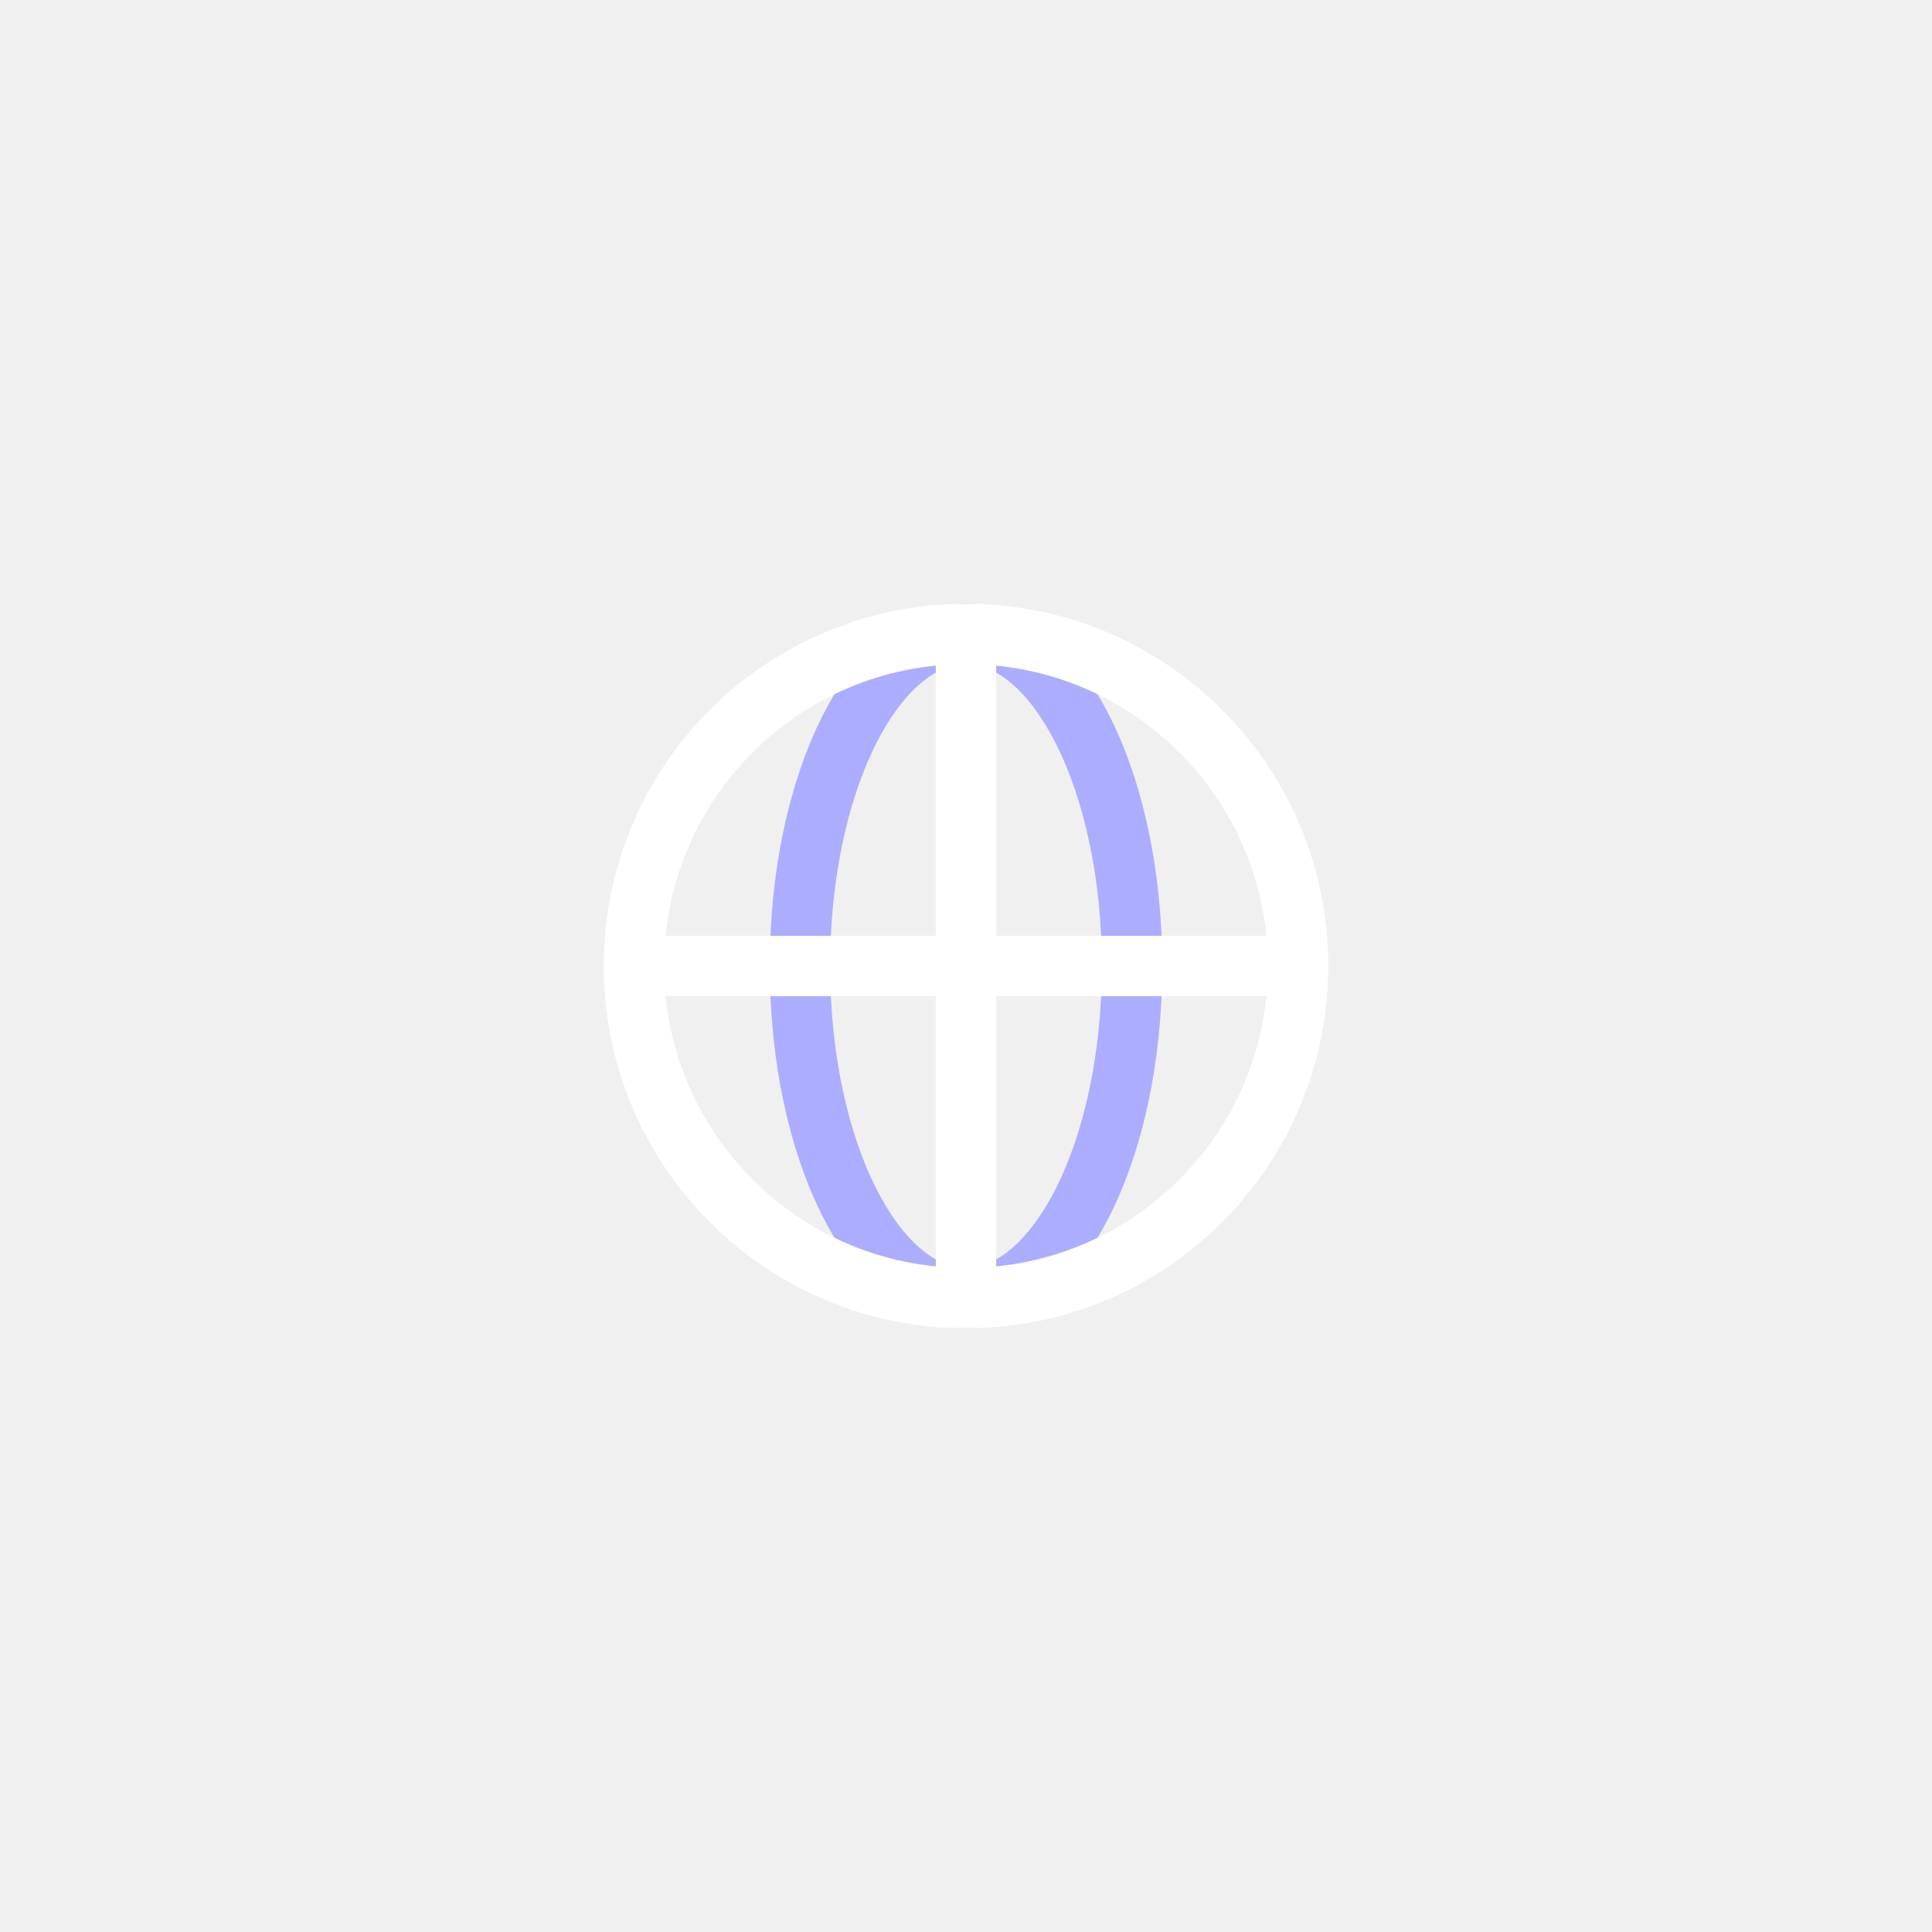
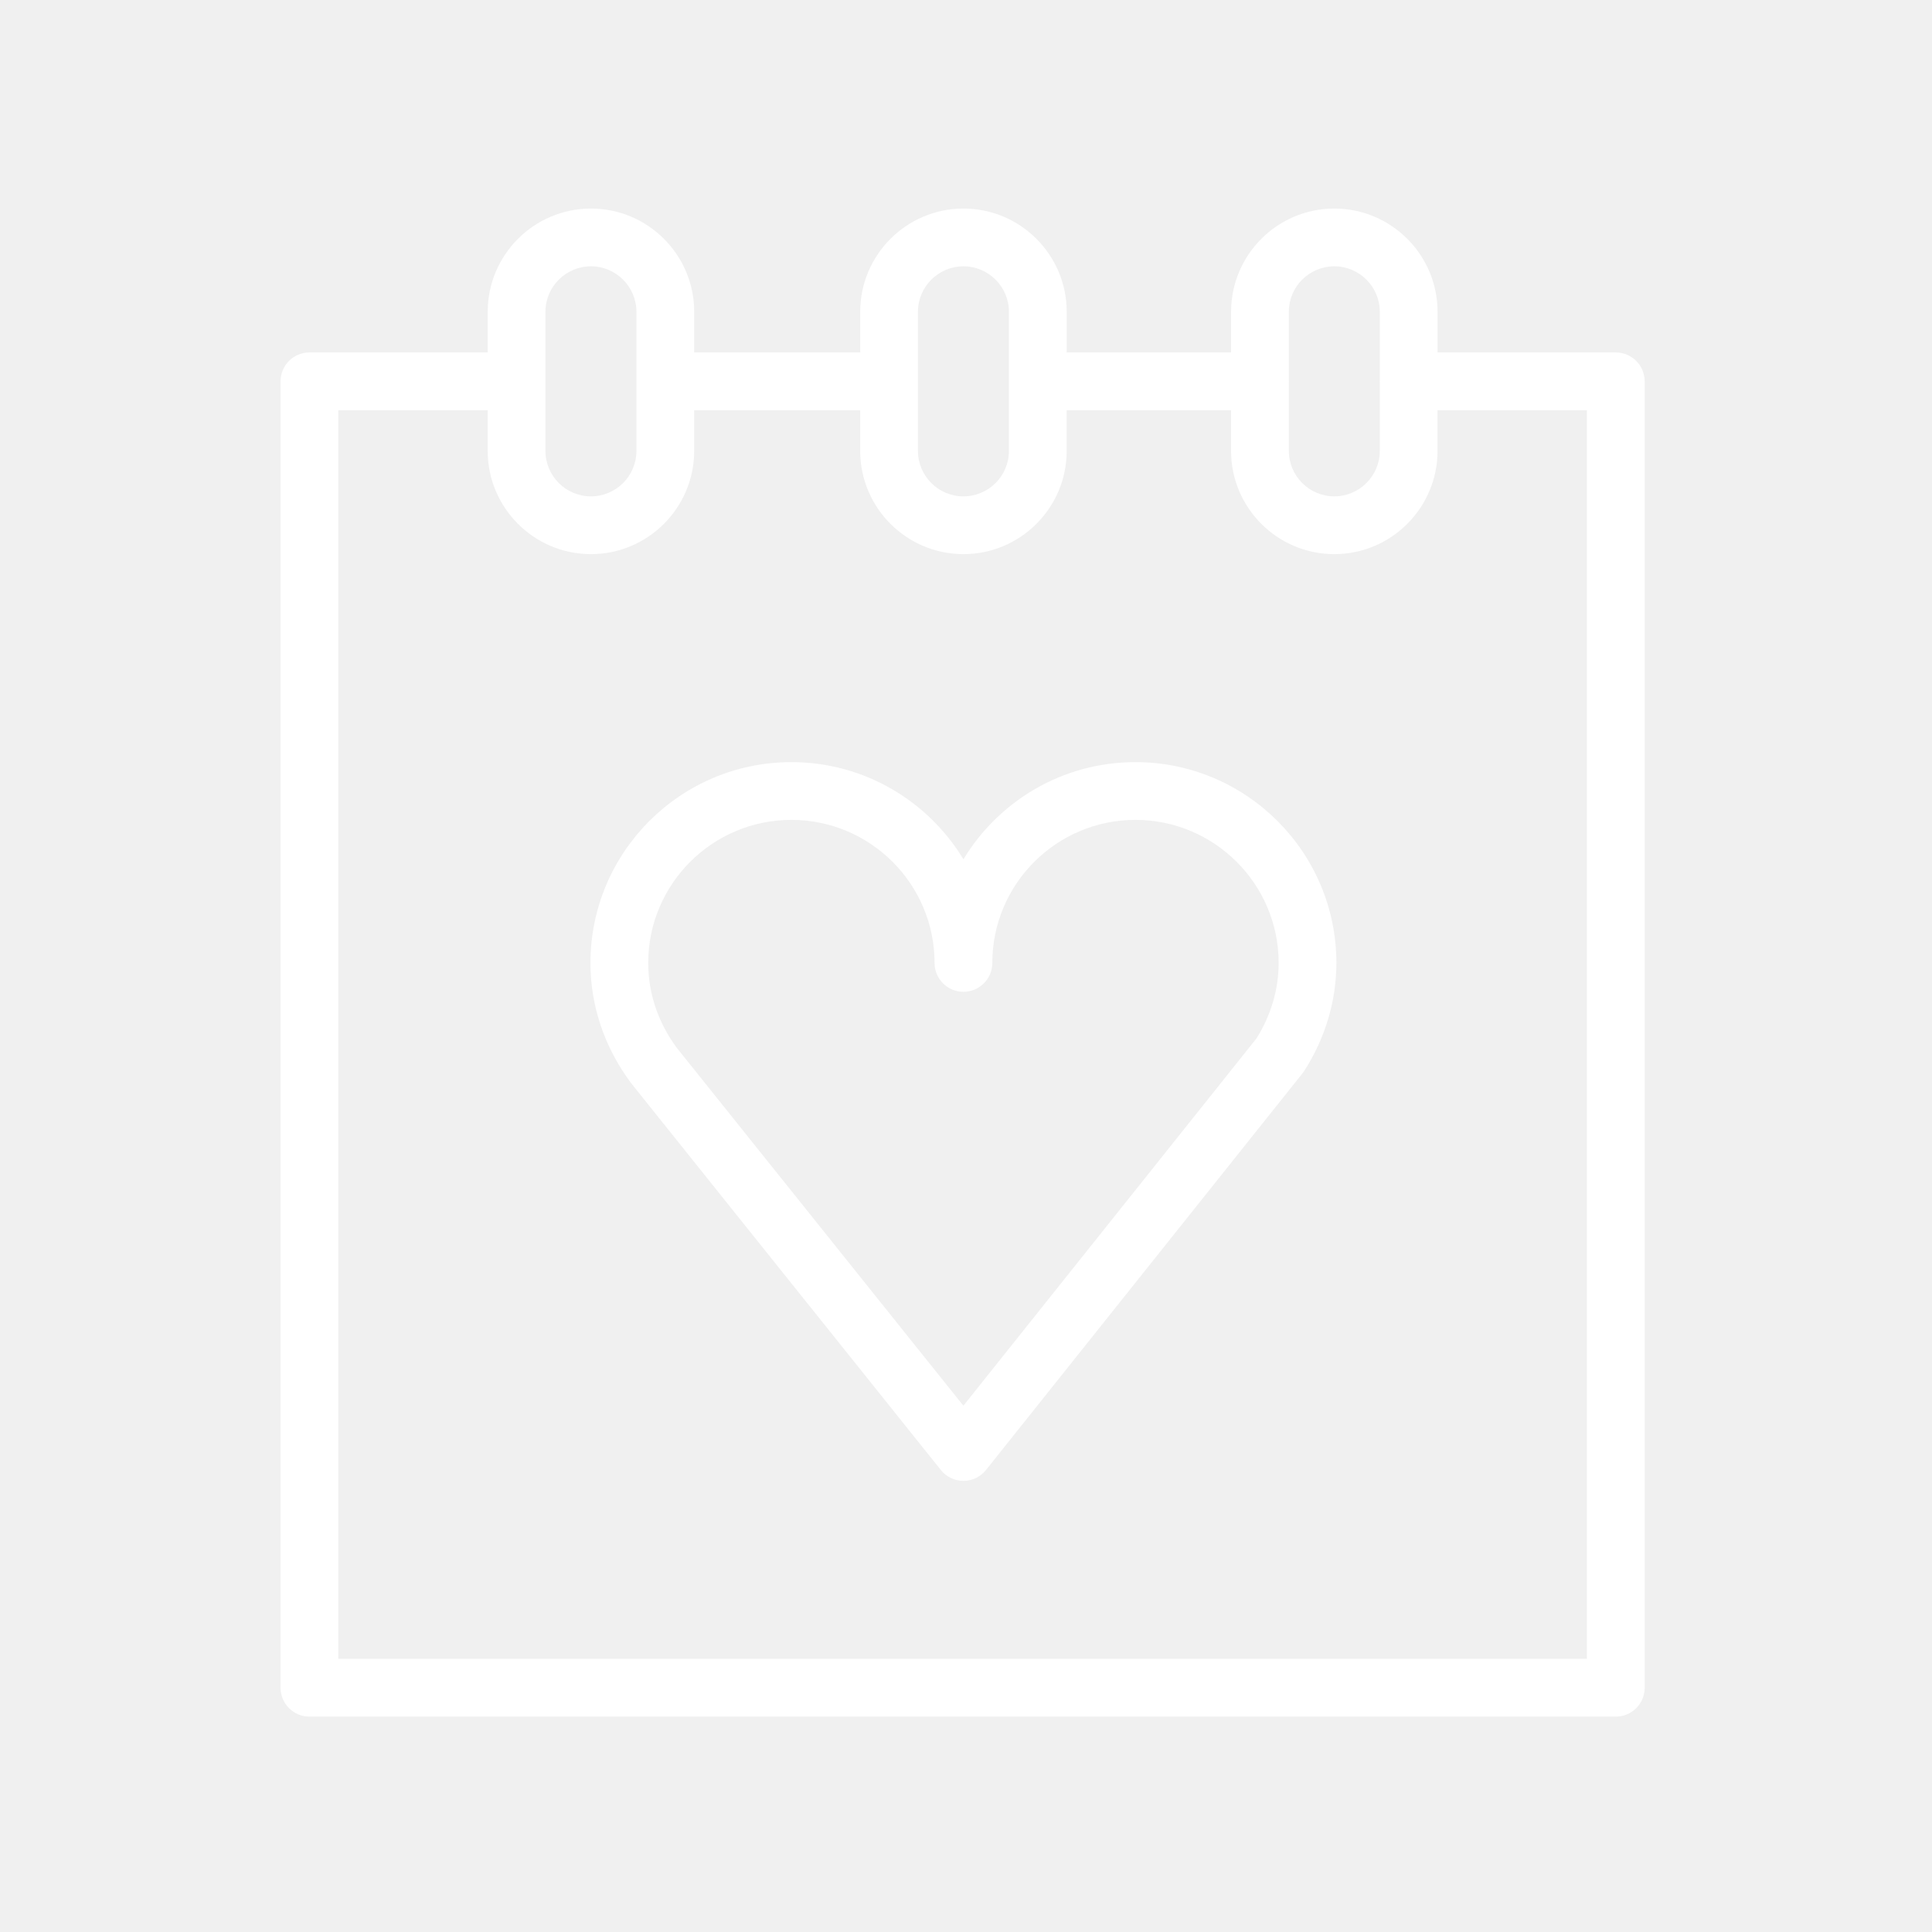
- <svg xmlns="http://www.w3.org/2000/svg" width="64" height="64">
-   <g stroke-width="2" fill="none" fill-rule="evenodd">
-     <ellipse stroke="#ACADFF" stroke-linecap="square" cx="32" cy="32" rx="5.5" ry="11" />
-     <path d="M32 21v22M21 32h22" stroke="#FFF" />
-     <circle stroke="#FFF" stroke-linecap="square" cx="32" cy="32" r="11" />
+ <svg xmlns="http://www.w3.org/2000/svg" version="1.1" id="Layer_1" x="0px" y="0px" viewBox="0 0 100.354 100.352" style="enable-background:new 0 0 100.354 100.352;" xml:space="preserve">
+   <g>
+     <path d="M83.93,18.308h-9.259v-2.112c0-2.958-2.406-5.363-5.363-5.363s-5.362,2.406-5.362,5.363v2.112h-8.538v-2.112   c0-2.958-2.406-5.363-5.363-5.363c-2.958,0-5.363,2.406-5.363,5.363v2.112h-8.623v-2.112c0-2.958-2.406-5.363-5.363-5.363   c-2.957,0-5.363,2.406-5.363,5.363v2.112h-9.26c-0.829,0-1.5,0.671-1.5,1.5v67.858c0,0.828,0.671,1.5,1.5,1.5H83.93   c0.828,0,1.5-0.672,1.5-1.5V19.808C85.43,18.979,84.758,18.308,83.93,18.308z M69.308,13.833c1.303,0,2.363,1.06,2.363,2.363v3.592   c0,0.007-0.002,0.013-0.002,0.019s0.002,0.013,0.002,0.019v3.593c0,1.303-1.061,2.363-2.363,2.363s-2.362-1.06-2.362-2.363v-3.583   c0-0.01,0.003-0.019,0.003-0.029s-0.003-0.019-0.003-0.029v-3.583C66.945,14.893,68.005,13.833,69.308,13.833z M47.681,16.196   c0-1.303,1.06-2.363,2.363-2.363c1.303,0,2.363,1.06,2.363,2.363v7.224c0,1.303-1.061,2.363-2.363,2.363   c-1.303,0-2.363-1.06-2.363-2.363V16.196z M28.332,16.196c0-1.303,1.06-2.363,2.363-2.363c1.303,0,2.363,1.06,2.363,2.363v7.224   c0,1.303-1.06,2.363-2.363,2.363c-1.303,0-2.363-1.06-2.363-2.363V16.196z M82.43,86.166H17.572V21.308h7.76v2.112   c0,2.957,2.406,5.363,5.363,5.363c2.958,0,5.363-2.406,5.363-5.363v-2.112h8.623v2.112c0,2.957,2.406,5.363,5.363,5.363   c2.957,0,5.363-2.406,5.363-5.363v-2.112h8.538v2.112c0,2.957,2.405,5.363,5.362,5.363s5.363-2.406,5.363-5.363v-2.112h7.759   V86.166z" id="id_101" style="fill: rgb(255, 255, 255);" />
+     <path d="M58.977,39.587c-3.784,0-7.104,2.024-8.933,5.047c-1.83-3.022-5.151-5.047-8.937-5.047c-5.755,0-10.437,4.679-10.437,10.43   c0,2.223,0.716,4.364,2.106,6.238l16.096,20.103c0.285,0.355,0.715,0.562,1.171,0.562c0,0,0.001,0,0.001,0   c0.456,0,0.887-0.208,1.171-0.564l16.445-20.61c0.032-0.04,0.062-0.082,0.09-0.126c1.09-1.7,1.666-3.637,1.666-5.603   C69.417,44.266,64.733,39.587,58.977,39.587z M65.266,53.938l-15.225,19.08L35.152,54.425c-0.97-1.31-1.482-2.834-1.482-4.408   c0-4.097,3.336-7.43,7.437-7.43s7.437,3.333,7.437,7.43c0,0.828,0.671,1.5,1.5,1.5s1.5-0.672,1.5-1.5   c0-4.097,3.334-7.43,7.433-7.43c4.103,0,7.44,3.333,7.44,7.43C66.417,51.383,66.019,52.738,65.266,53.938z" id="id_102" style="fill: rgb(255, 255, 255);" />
  </g>
</svg>
